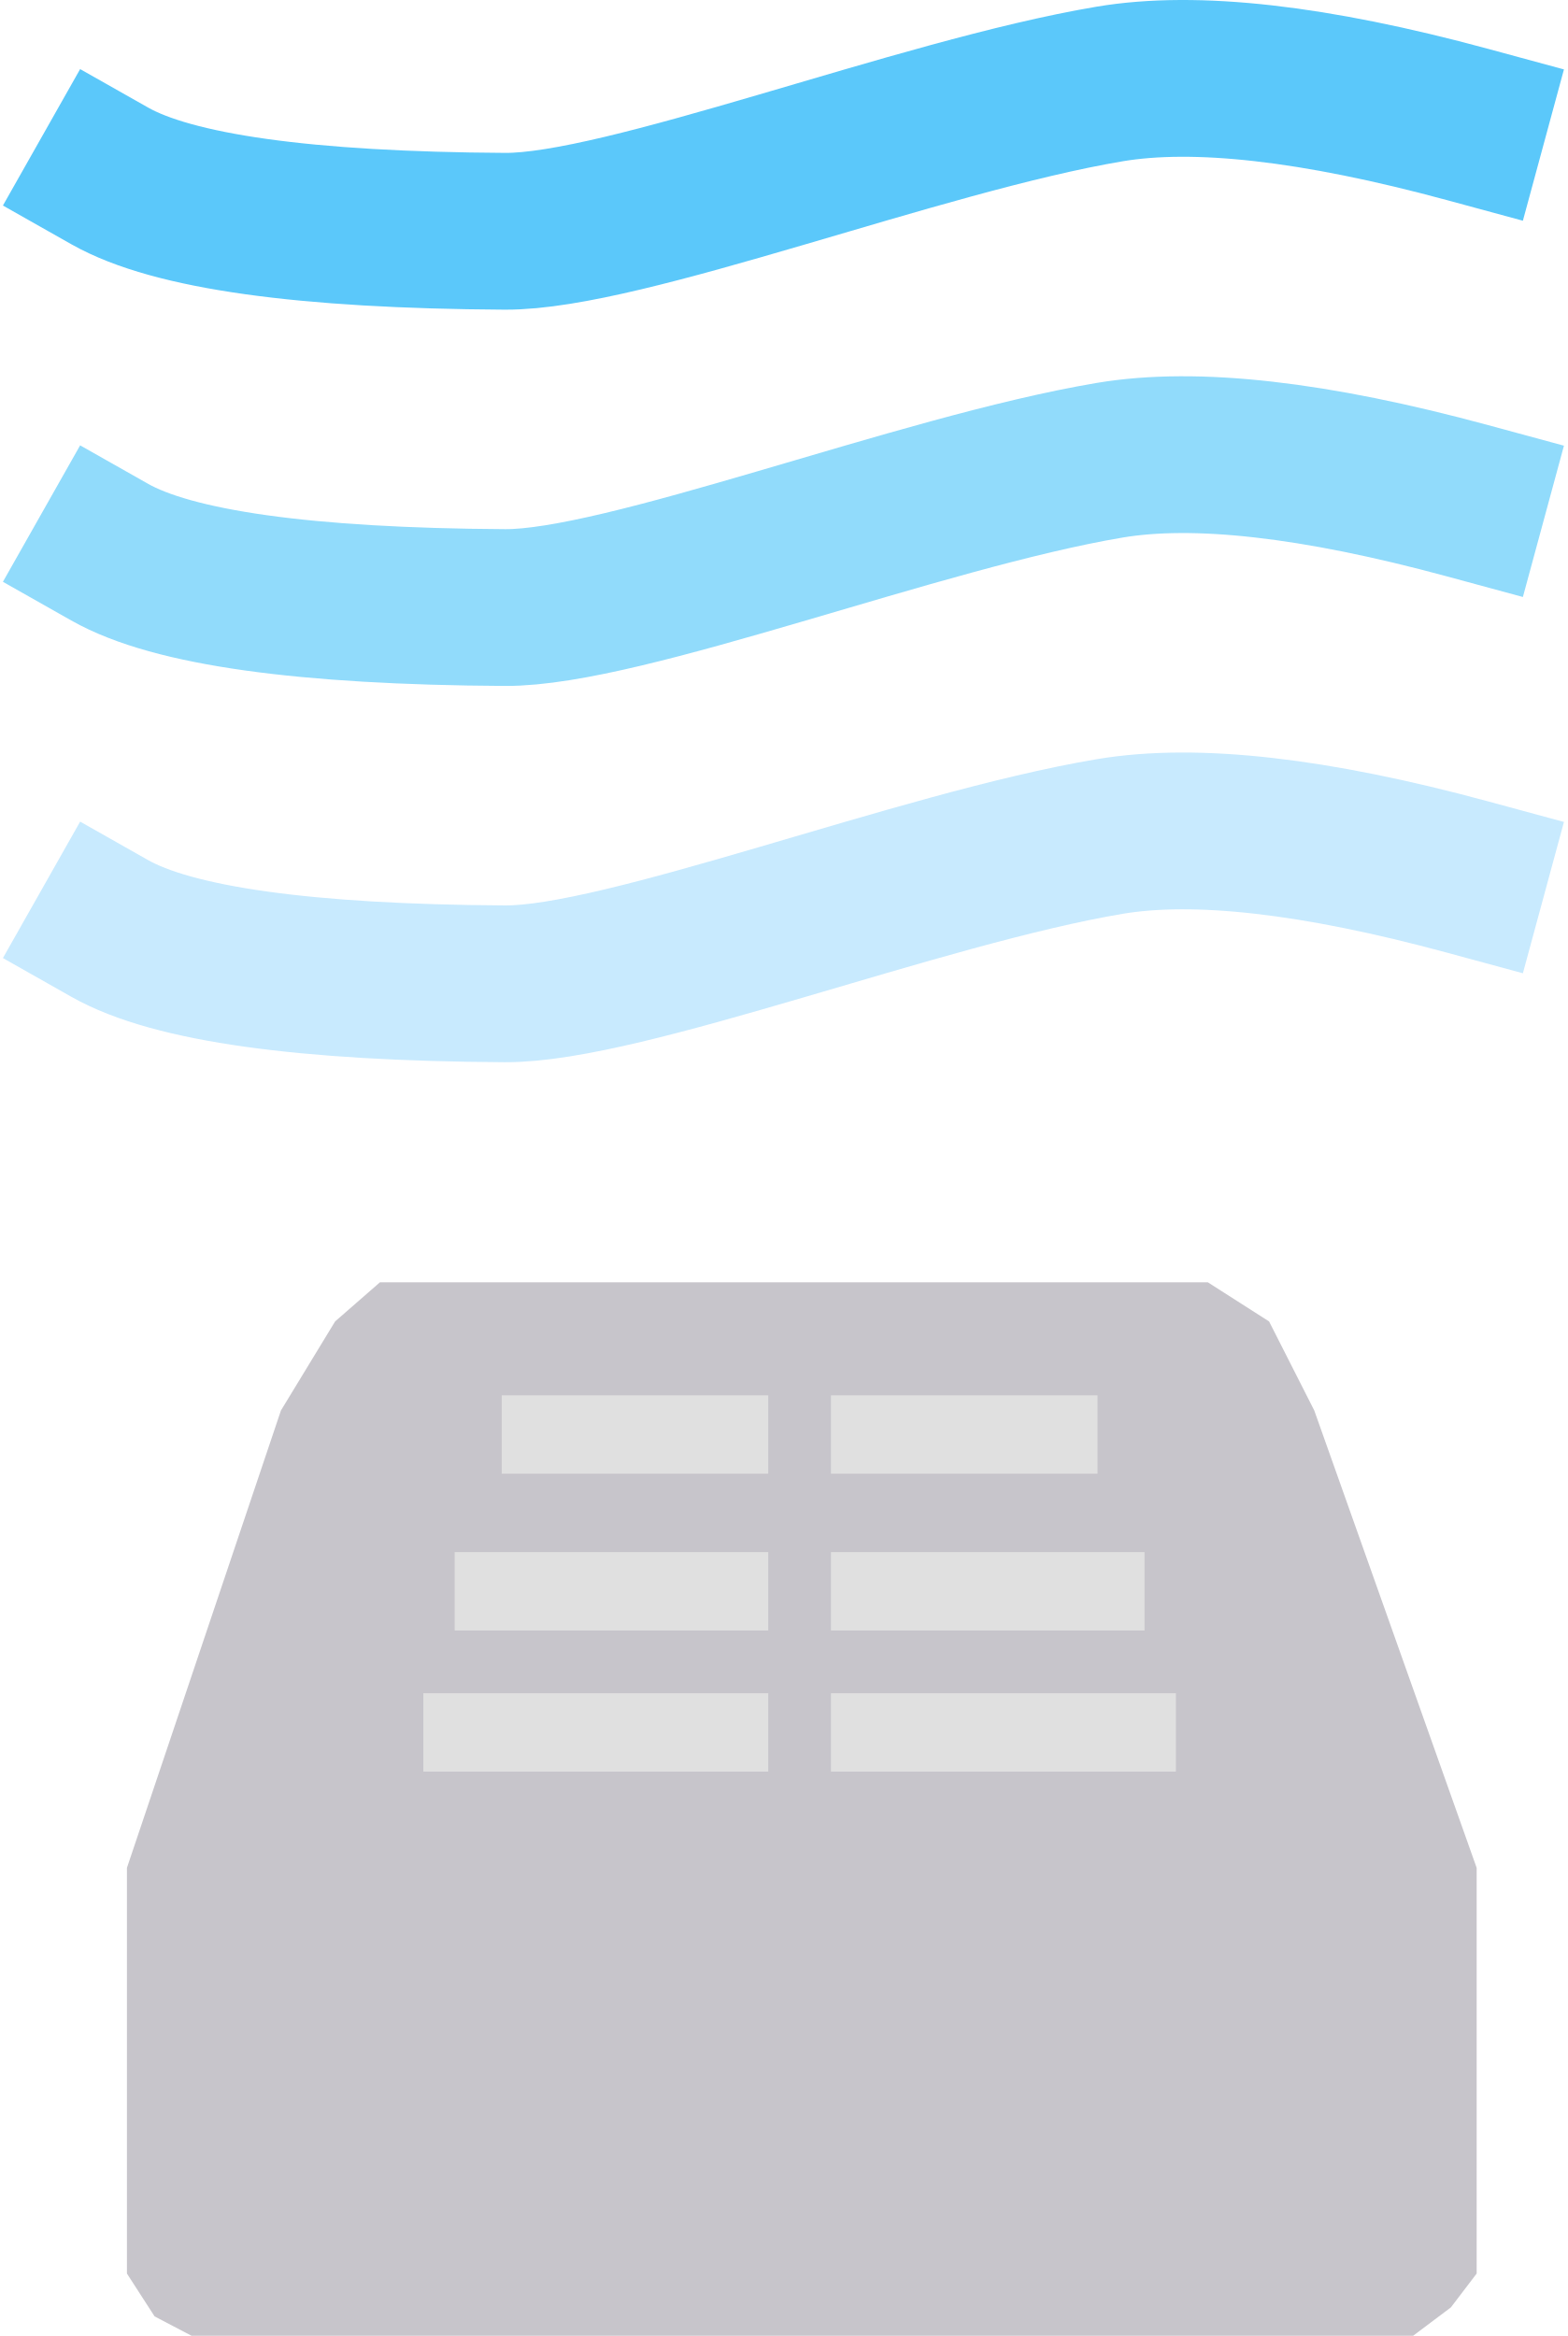
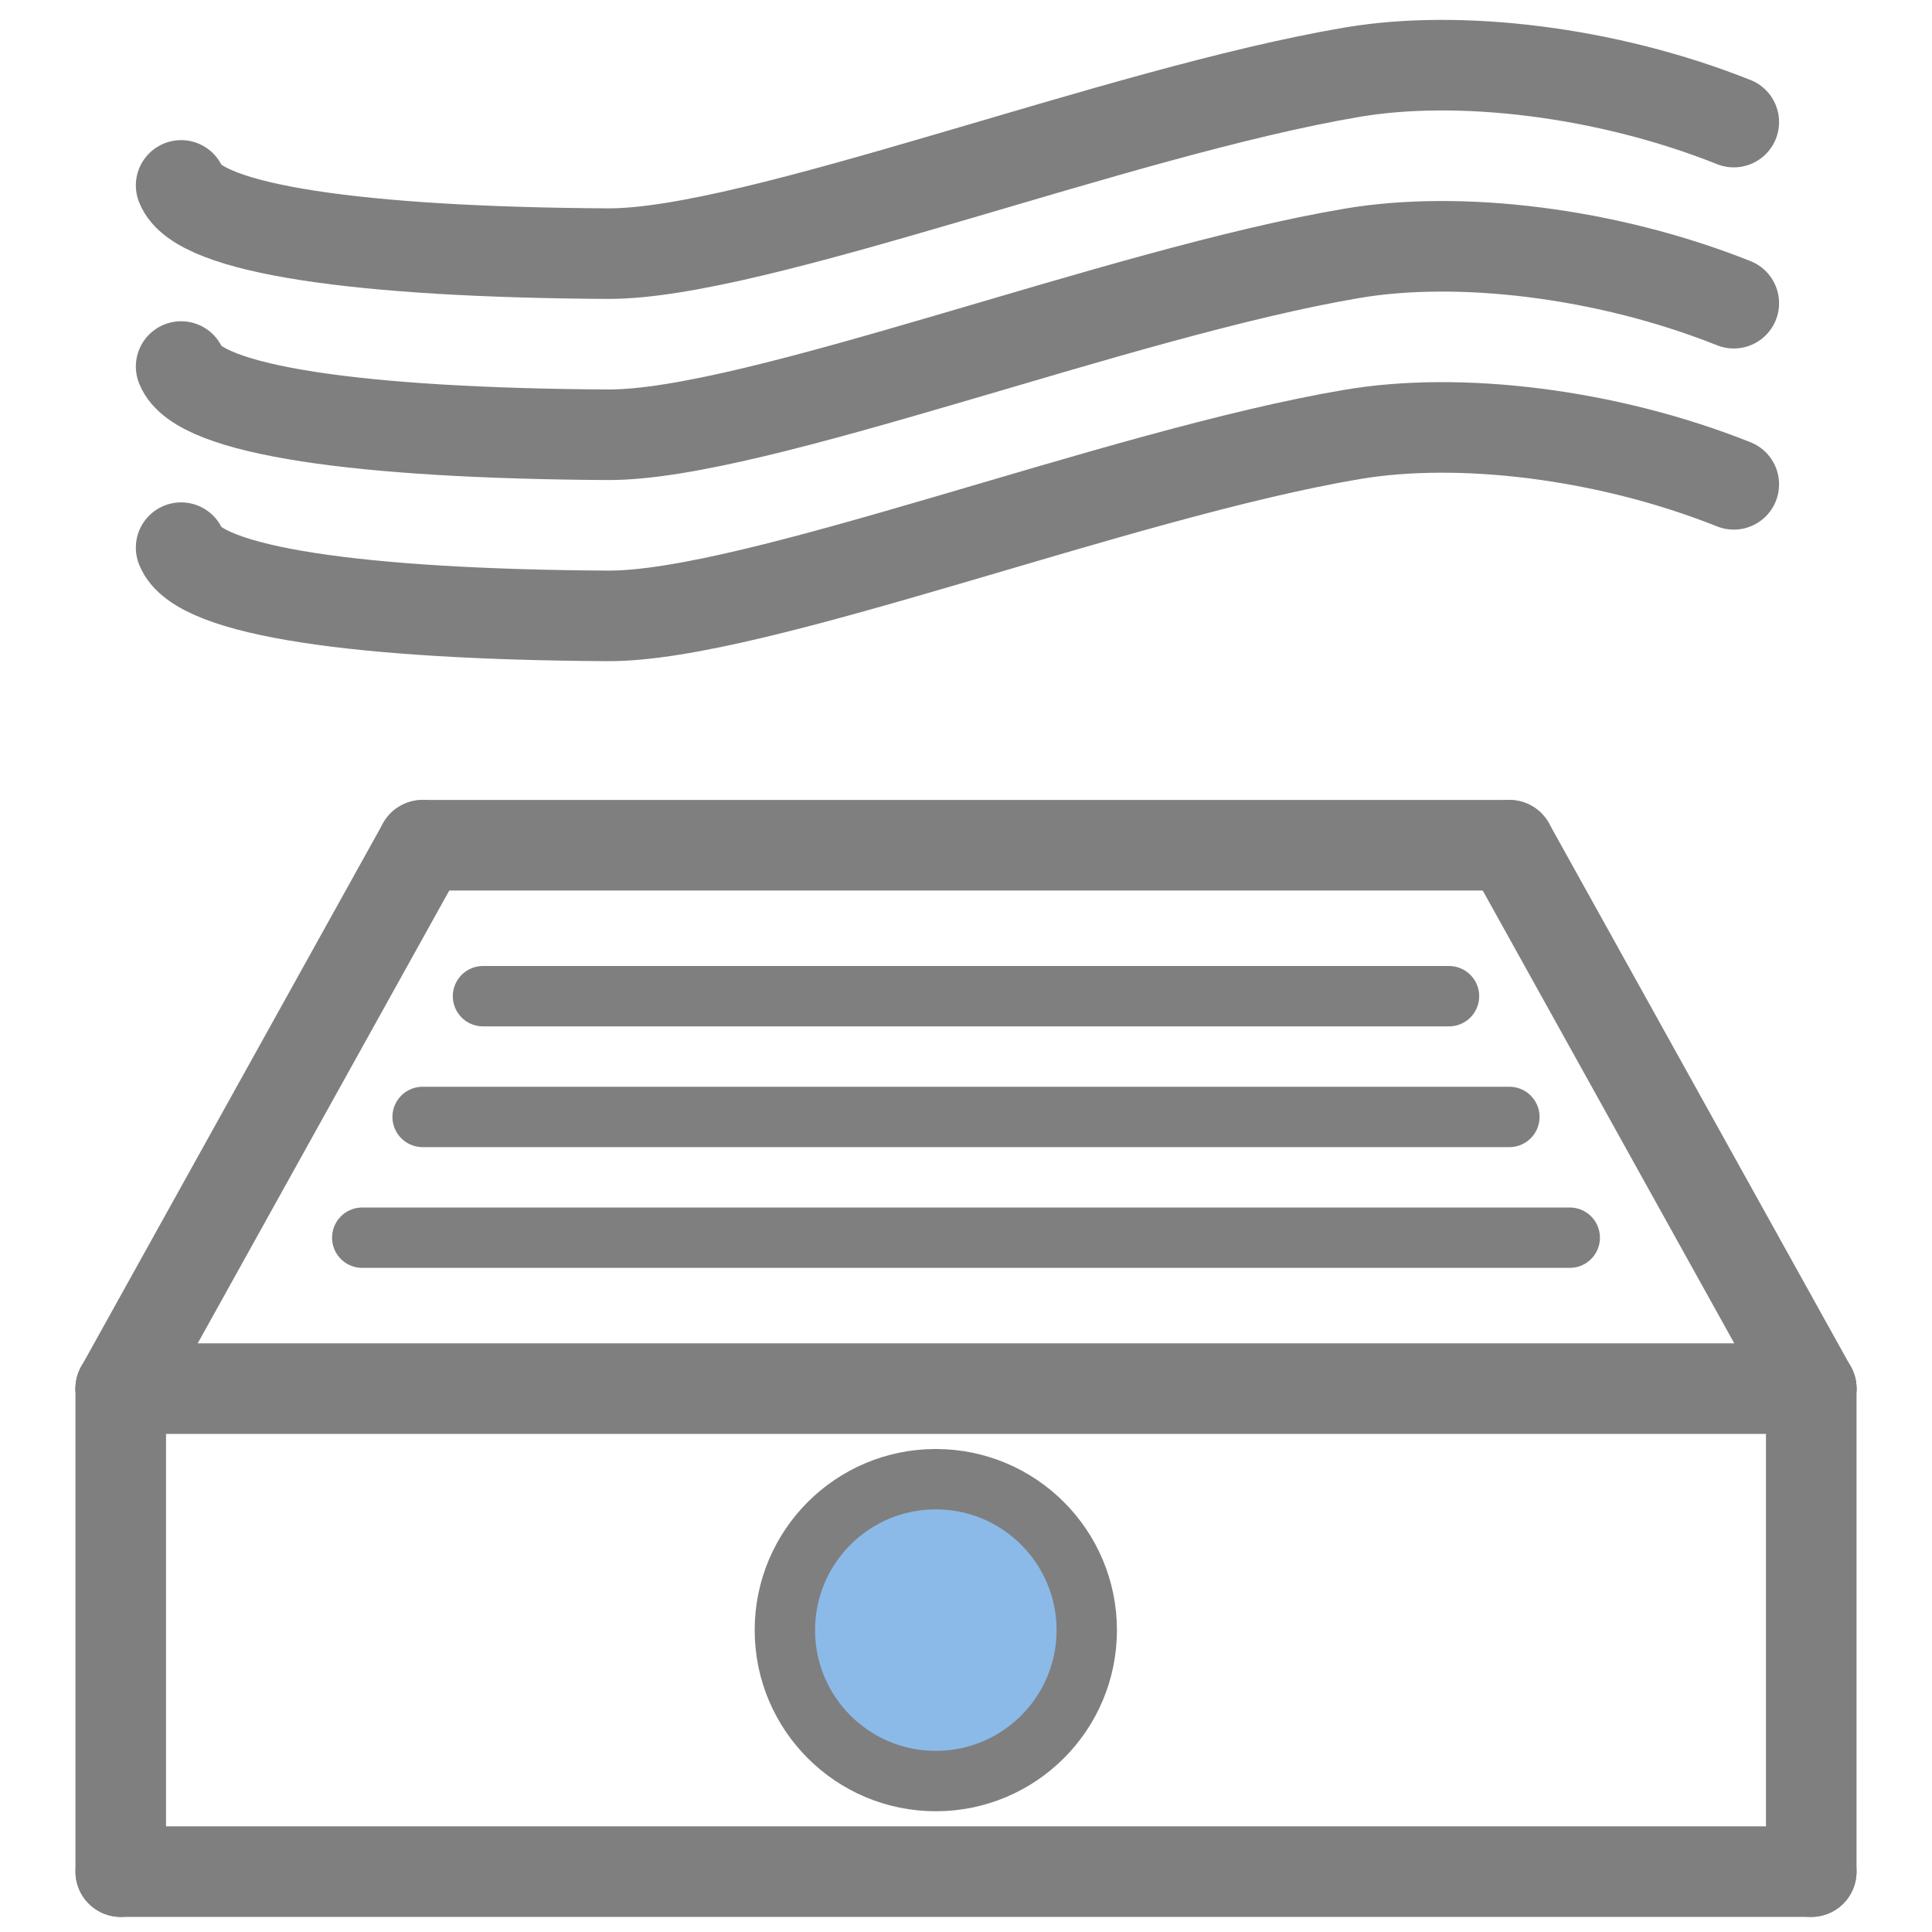
- <svg xmlns="http://www.w3.org/2000/svg" width="100px" height="149px" viewBox="0 0 100 149" version="1.1">
-   <g id="Page-1" stroke="none" stroke-width="1" fill="none" fill-rule="evenodd">
-     <g id="air-purifier" transform="translate(7, 5)">
-       <path d="M-4.26325641e-14,6.221 C4.03,8.502 12.432,9.679 25.206,9.752 C32.839,9.795 51.579,2.411 63.771,0.357 C69.246,-0.565 76.861,0.298 86.615,2.944" id="Line" class="air-purifier_off_grey" stroke="#5BC8FA" stroke-width="10" stroke-linecap="square" />
-       <path d="M-4.26325641e-14,30.221 C4.03,32.502 12.432,33.679 25.206,33.752 C32.839,33.795 51.579,26.411 63.771,24.357 C69.246,23.435 76.861,24.298 86.615,26.944" id="Line" class="air-purifier_off_grey" stroke="#91DBFB" stroke-width="10" stroke-linecap="square" />
-       <path d="M-4.26325641e-14,54.221 C4.03,56.502 12.432,57.679 25.206,57.752 C32.839,57.795 51.579,50.411 63.771,48.357 C69.246,47.435 76.861,48.298 86.615,50.944" id="Line" class="air-purifier_off_grey" stroke="#C8EAFE" stroke-width="10" stroke-linecap="square" />
-       <polygon id="Path" class="air-purifier_off_grey" fill="#C7C5CB" points="17.233 76.791 70.037 76.791 73.943 79.287 76.825 84.965 87.183 114.139 87.183 140.017 85.539 142.175 83.13 143.985 5.217 143.985 2.86 142.75 1.096 140.017 1.096 114.139 10.919 84.965 14.373 79.287" />
-       <rect class="rectangle air-purifier_off_lgrey" fill="#e0e0e0" x="46" y="84" width="17" height="5" />
-       <rect class="rectangle air-purifier_off_lgrey" fill="#e0e0e0" x="46" y="94" width="20" height="5" />
-       <rect class="rectangle air-purifier_off_lgrey" fill="#e0e0e0" x="46" y="103" width="22" height="5" />
-       <rect class="rectangle air-purifier_off_lgrey" fill="#e0e0e0" x="20" y="103" width="22" height="5" />
-       <rect class="rectangle air-purifier_off_lgrey" fill="#e0e0e0" x="22" y="94" width="20" height="5" />
-       <rect class="rectangle air-purifier_off_lgrey" fill="#e0e0e0" x="25" y="84" width="17" height="5" />
-     </g>
-   </g>
+ <svg xmlns="http://www.w3.org/2000/svg" width="32px" height="32px" viewBox="0 0 32 32">
+   <path d="M3,3.071 C3.289,3.801 5.978,4.177 10.066,4.201 C12.509,4.214 18.505,1.851 22.406,1.194 C24.159,0.898 26.596,1.176 28.717,2.022" class="air-line line1" stroke="#7f7f7f" fill="transparent" stroke-width="1.5" stroke-linecap="round" />
+   <path d="M3,6.071 C3.289,6.801 5.978,7.177 10.066,7.201 C12.509,7.214 18.505,4.851 22.406,4.194 C24.159,3.898 26.596,4.176 28.717,5.022" class="air-line line2" stroke="#7f7f7f" fill="transparent" stroke-width="1.5" stroke-linecap="round" />
+   <path d="M3,9.071 C3.289,9.801 5.978,10.177 10.066,10.201 C12.509,10.214 18.505,7.851 22.406,7.194 C24.159,6.898 26.596,7.176 28.717,8.022" class="air-line line3" stroke="#7f7f7f" fill="transparent" stroke-width="1.5" stroke-linecap="round" />
+   <line x1="7" y1="14" x2="25" y2="14" stroke="#7f7f7f" stroke-width="1.5" stroke-linecap="round" />
+   <line x1="7" y1="14" x2="2" y2="23" stroke="#7f7f7f" stroke-width="1.5" stroke-linecap="round" />
+   <line x1="25" y1="14" x2="30" y2="23" stroke="#7f7f7f" stroke-width="1.5" stroke-linecap="round" />
+   <line x1="8" y1="16.5" x2="24" y2="16.5" stroke="#7f7f7f" stroke-width="1" stroke-linecap="round" />
+   <line x1="7" y1="18.5" x2="25" y2="18.5" stroke="#7f7f7f" stroke-width="1" stroke-linecap="round" />
+   <line x1="6" y1="20.5" x2="26" y2="20.5" stroke="#7f7f7f" stroke-width="1" stroke-linecap="round" />
+   <line x1="2" y1="23" x2="30" y2="23" stroke="#7f7f7f" stroke-width="1.5" stroke-linecap="round" />
+   <line x1="30" y1="23" x2="30" y2="31" stroke="#7f7f7f" stroke-width="1.5" stroke-linecap="round" />
+   <line x1="2" y1="23" x2="2" y2="31" stroke="#7f7f7f" stroke-width="1.5" stroke-linecap="round" />
+   <circle cx="15.5" cy="27" r="2.5" stroke="#7f7f7f" stroke-width="1" fill="#1976d2" fill-opacity="0.5" />
+   <line x1="2" y1="31" x2="30" y2="31" stroke="#7f7f7f" stroke-width="1.5" stroke-linecap="round" />
</svg>
